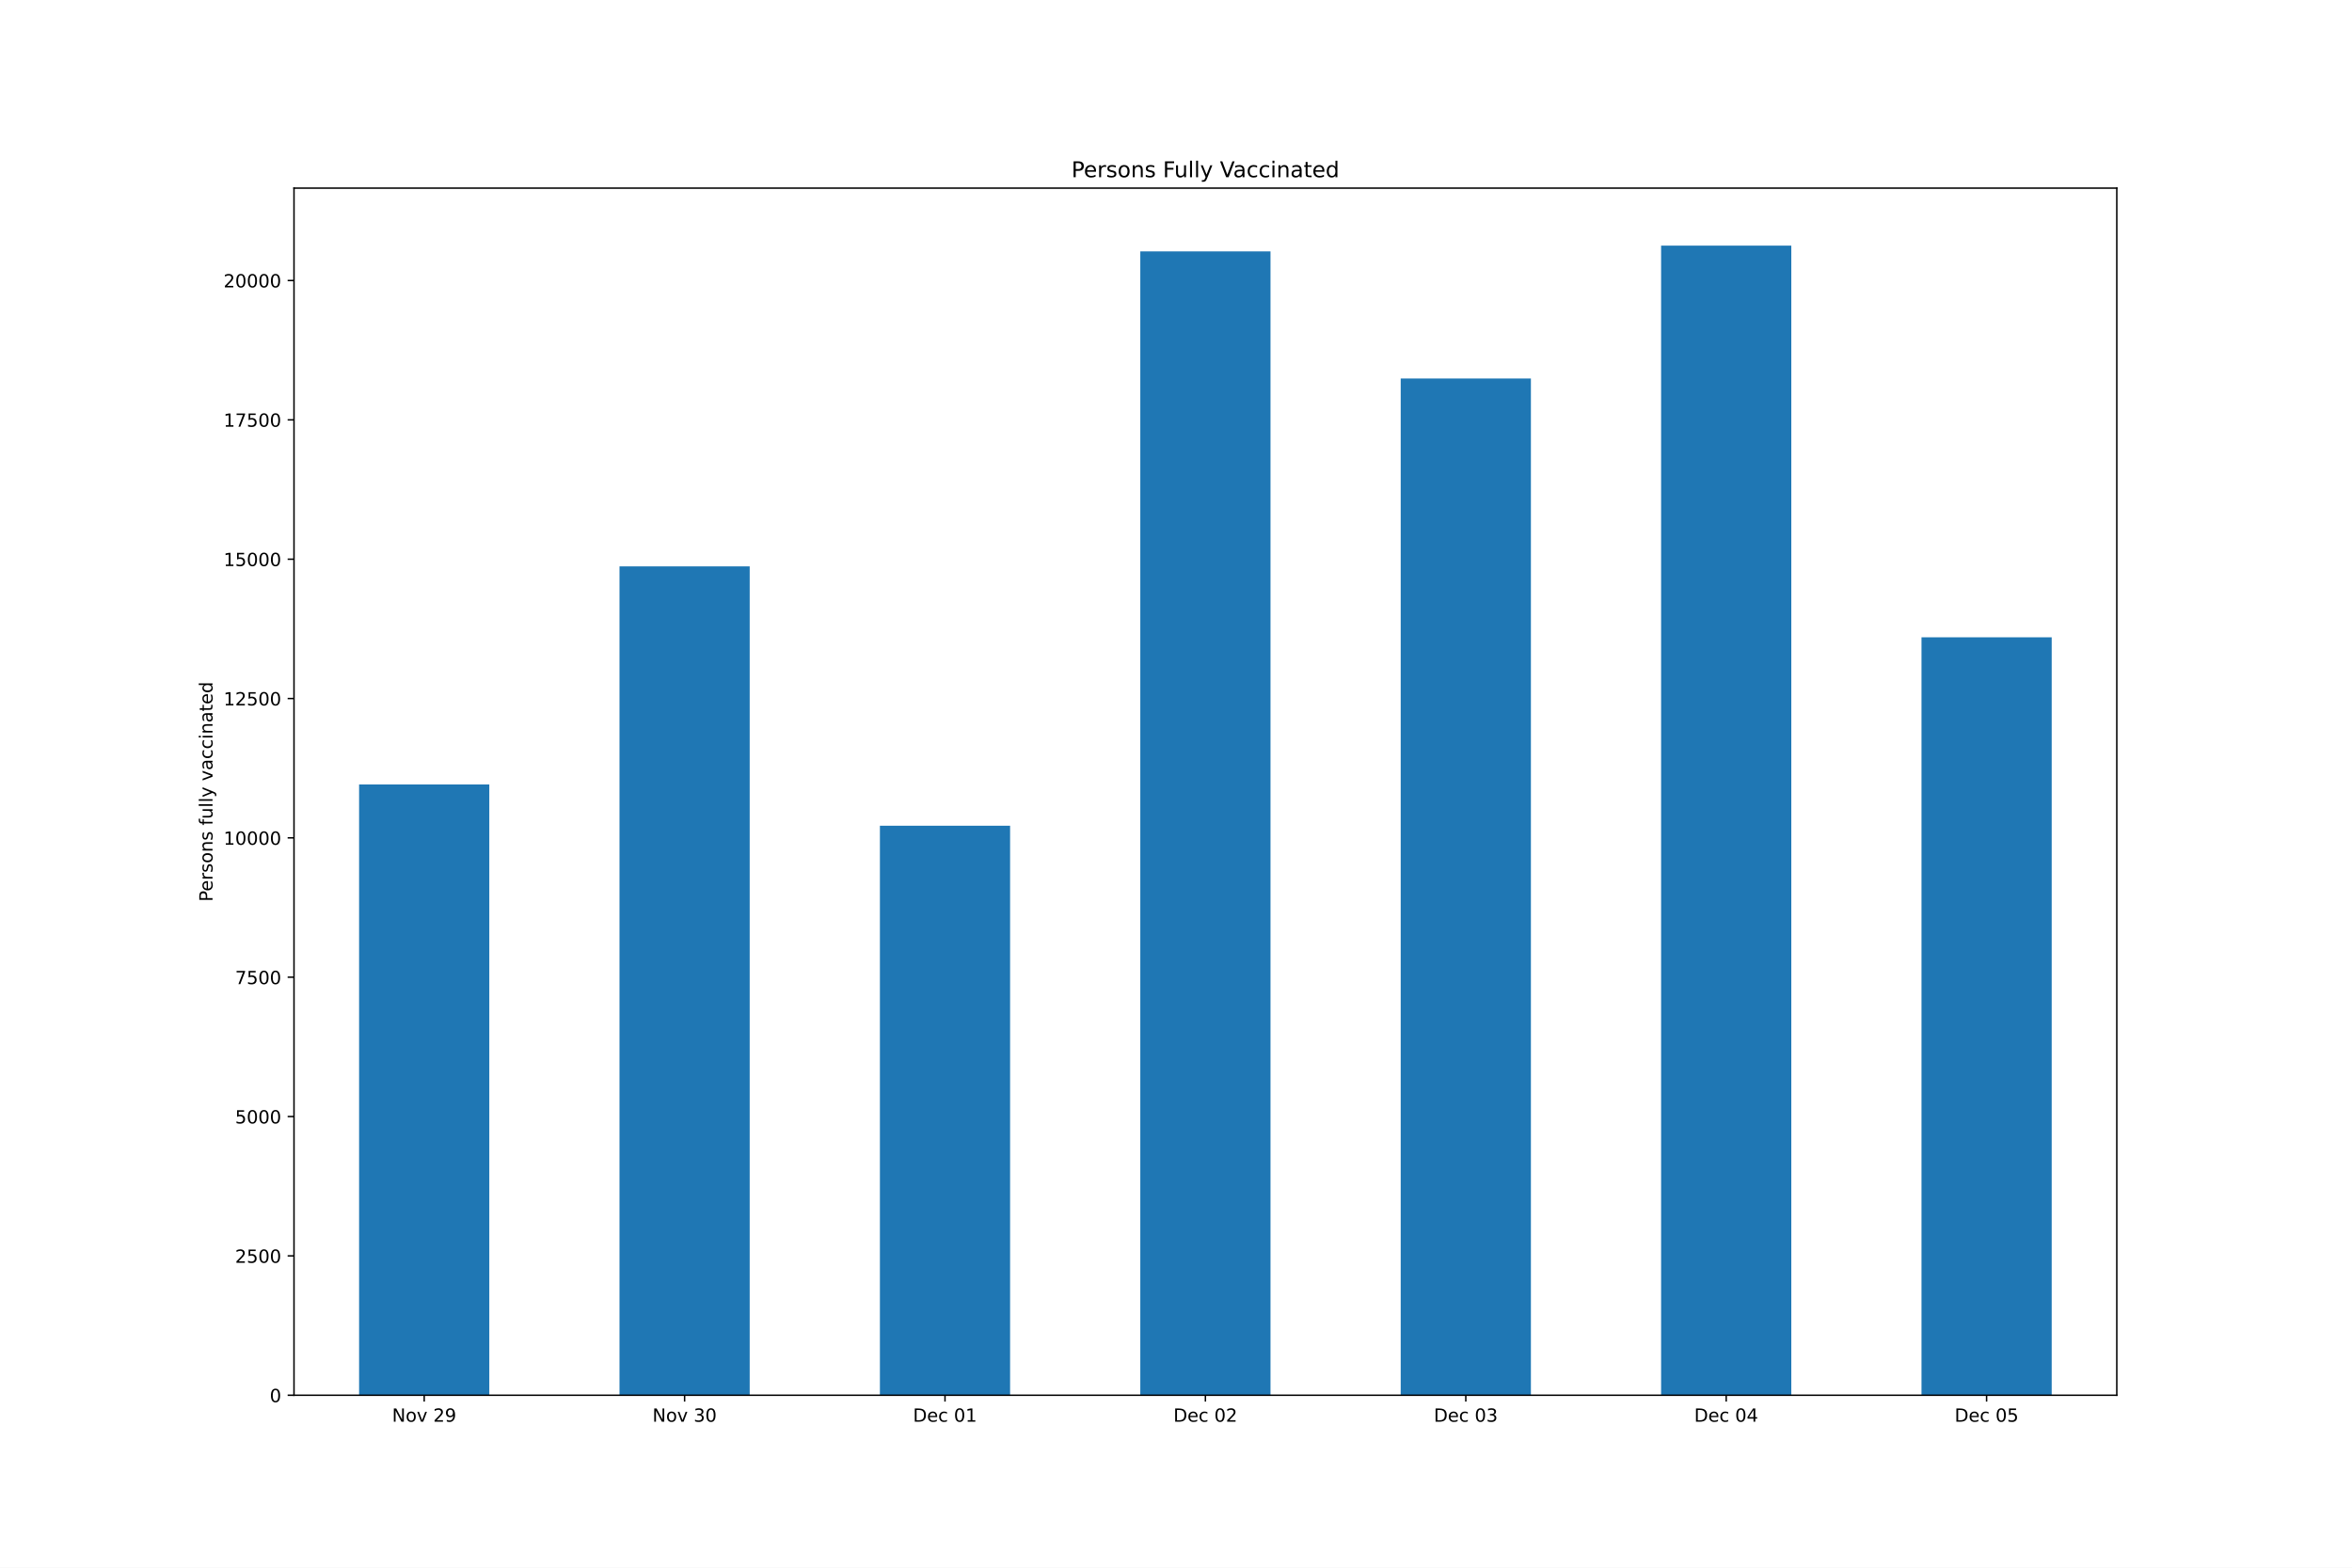
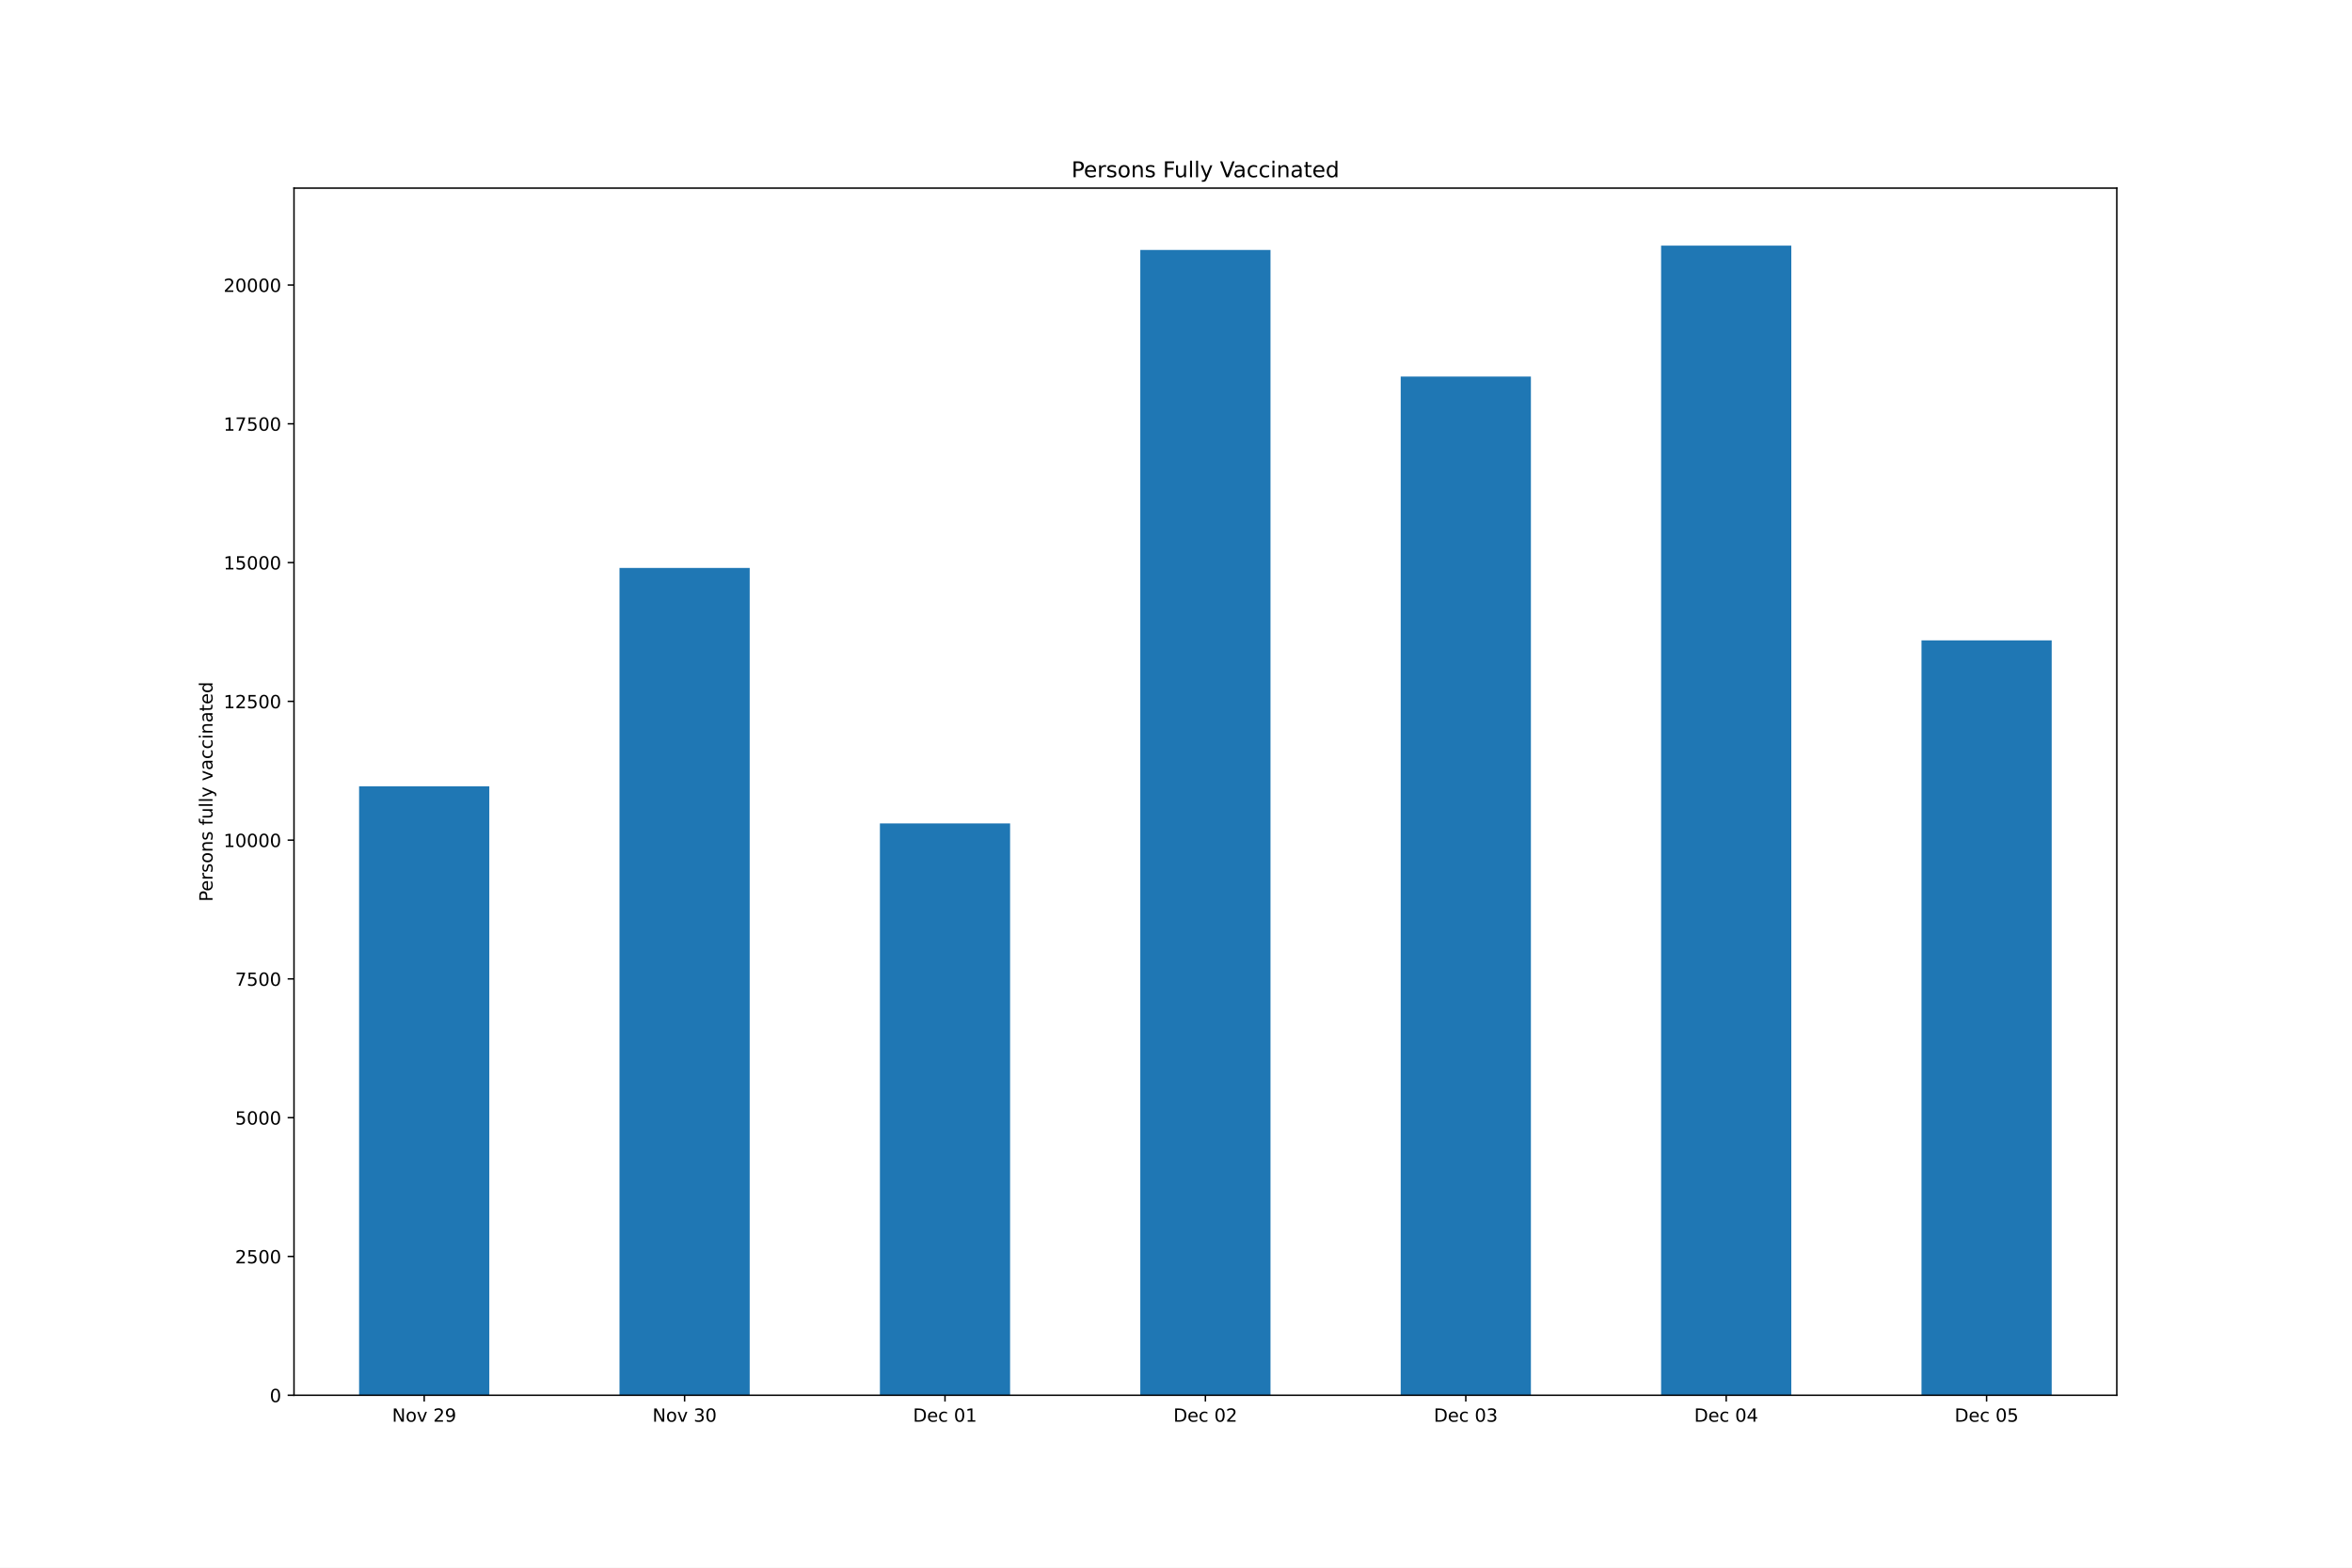
<svg xmlns="http://www.w3.org/2000/svg" xmlns:xlink="http://www.w3.org/1999/xlink" height="864pt" version="1.1" viewBox="0 0 1296 864" width="1296pt">
  <defs>
    <style type="text/css">*{stroke-linecap:butt;stroke-linejoin:round;}</style>
  </defs>
  <g id="figure_1">
    <g id="patch_1">
      <path d="M 0 864  L 1296 864  L 1296 0  L 0 0  z " style="fill:#ffffff;" />
    </g>
    <g id="axes_1">
      <g id="patch_2">
        <path d="M 162 768.96  L 1166.4 768.96  L 1166.4 103.68  L 162 103.68  z " style="fill:#ffffff;" />
      </g>
      <g id="patch_3">
-         <path clip-path="url(#p6c4ba726f9)" d="M 197.871 768.96  L 269.614 768.96  L 269.614 432.347  L 197.871 432.347  z " style="fill:#1f77b4;" />
+         <path clip-path="url(#pa0c302baae)" d="M 197.871 768.96  L 269.614 768.96  L 269.614 433.375  L 197.871 433.375  z " style="fill:#1f77b4;" />
      </g>
      <g id="patch_4">
-         <path clip-path="url(#p6c4ba726f9)" d="M 341.357 768.96  L 413.1 768.96  L 413.1 312.145  L 341.357 312.145  z " style="fill:#1f77b4;" />
+         <path clip-path="url(#pa0c302baae)" d="M 341.357 768.96  L 413.1 768.96  L 413.1 313.019  L 341.357 313.019  z " style="fill:#1f77b4;" />
      </g>
      <g id="patch_5">
-         <path clip-path="url(#p6c4ba726f9)" d="M 484.843 768.96  L 556.586 768.96  L 556.586 455.078  L 484.843 455.078  z " style="fill:#1f77b4;" />
+         <path clip-path="url(#pa0c302baae)" d="M 484.843 768.96  L 556.586 768.96  L 556.586 453.812  L 484.843 453.812  z " style="fill:#1f77b4;" />
      </g>
      <g id="patch_6">
-         <path clip-path="url(#p6c4ba726f9)" d="M 628.329 768.96  L 700.071 768.96  L 700.071 138.555  L 628.329 138.555  z " style="fill:#1f77b4;" />
+         <path clip-path="url(#pa0c302baae)" d="M 628.329 768.96  L 700.071 768.96  L 700.071 137.746  L 628.329 137.746  z " style="fill:#1f77b4;" />
      </g>
      <g id="patch_7">
-         <path clip-path="url(#p6c4ba726f9)" d="M 771.814 768.96  L 843.557 768.96  L 843.557 208.593  L 771.814 208.593  z " style="fill:#1f77b4;" />
+         <path clip-path="url(#pa0c302baae)" d="M 771.814 768.96  L 843.557 768.96  L 843.557 207.531  L 771.814 207.531  z " style="fill:#1f77b4;" />
      </g>
      <g id="patch_8">
-         <path clip-path="url(#p6c4ba726f9)" d="M 915.3 768.96  L 987.043 768.96  L 987.043 135.36  L 915.3 135.36  z " style="fill:#1f77b4;" />
+         <path clip-path="url(#pa0c302baae)" d="M 915.3 768.96  L 987.043 768.96  L 987.043 135.36  L 915.3 135.36  z " style="fill:#1f77b4;" />
      </g>
      <g id="patch_9">
-         <path clip-path="url(#p6c4ba726f9)" d="M 1058.786 768.96  L 1130.529 768.96  L 1130.529 351.25  L 1058.786 351.25  z " style="fill:#1f77b4;" />
+         <path clip-path="url(#pa0c302baae)" d="M 1058.786 768.96  L 1130.529 768.96  L 1130.529 352.944  L 1058.786 352.944  z " style="fill:#1f77b4;" />
      </g>
      <g id="matplotlib.axis_1">
        <g id="xtick_1">
          <g id="line2d_1">
            <defs>
-               <path d="M 0 0  L 0 3.5  " id="me101c73a48" style="stroke:#000000;stroke-width:0.8;" />
+               <path d="M 0 0  L 0 3.5  " id="ma97a5f8b73" style="stroke:#000000;stroke-width:0.8;" />
            </defs>
            <g>
-               <use style="stroke:#000000;stroke-width:0.8;" x="233.743" xlink:href="#me101c73a48" y="768.96" />
+               <use style="stroke:#000000;stroke-width:0.8;" x="233.743" xlink:href="#ma97a5f8b73" y="768.96" />
            </g>
          </g>
          <g id="text_1">
            <g transform="translate(216.0319 783.5584)scale(0.1 -0.1)">
              <defs>
                <path d="M 628 4666  L 1478 4666  L 3547 763  L 3547 4666  L 4159 4666  L 4159 0  L 3309 0  L 1241 3903  L 1241 0  L 628 0  L 628 4666  z " id="DejaVuSans-4e" transform="scale(0.015625)" />
                <path d="M 1959 3097  Q 1497 3097 1228 2736  Q 959 2375 959 1747  Q 959 1119 1226 758  Q 1494 397 1959 397  Q 2419 397 2687 759  Q 2956 1122 2956 1747  Q 2956 2369 2687 2733  Q 2419 3097 1959 3097  z M 1959 3584  Q 2709 3584 3137 3096  Q 3566 2609 3566 1747  Q 3566 888 3137 398  Q 2709 -91 1959 -91  Q 1206 -91 779 398  Q 353 888 353 1747  Q 353 2609 779 3096  Q 1206 3584 1959 3584  z " id="DejaVuSans-6f" transform="scale(0.015625)" />
                <path d="M 191 3500  L 800 3500  L 1894 563  L 2988 3500  L 3597 3500  L 2284 0  L 1503 0  L 191 3500  z " id="DejaVuSans-76" transform="scale(0.015625)" />
                <path id="DejaVuSans-20" transform="scale(0.015625)" />
                <path d="M 1228 531  L 3431 531  L 3431 0  L 469 0  L 469 531  Q 828 903 1448 1529  Q 2069 2156 2228 2338  Q 2531 2678 2651 2914  Q 2772 3150 2772 3378  Q 2772 3750 2511 3984  Q 2250 4219 1831 4219  Q 1534 4219 1204 4116  Q 875 4013 500 3803  L 500 4441  Q 881 4594 1212 4672  Q 1544 4750 1819 4750  Q 2544 4750 2975 4387  Q 3406 4025 3406 3419  Q 3406 3131 3298 2873  Q 3191 2616 2906 2266  Q 2828 2175 2409 1742  Q 1991 1309 1228 531  z " id="DejaVuSans-32" transform="scale(0.015625)" />
                <path d="M 703 97  L 703 672  Q 941 559 1184 500  Q 1428 441 1663 441  Q 2288 441 2617 861  Q 2947 1281 2994 2138  Q 2813 1869 2534 1725  Q 2256 1581 1919 1581  Q 1219 1581 811 2004  Q 403 2428 403 3163  Q 403 3881 828 4315  Q 1253 4750 1959 4750  Q 2769 4750 3195 4129  Q 3622 3509 3622 2328  Q 3622 1225 3098 567  Q 2575 -91 1691 -91  Q 1453 -91 1209 -44  Q 966 3 703 97  z M 1959 2075  Q 2384 2075 2632 2365  Q 2881 2656 2881 3163  Q 2881 3666 2632 3958  Q 2384 4250 1959 4250  Q 1534 4250 1286 3958  Q 1038 3666 1038 3163  Q 1038 2656 1286 2365  Q 1534 2075 1959 2075  z " id="DejaVuSans-39" transform="scale(0.015625)" />
              </defs>
              <use xlink:href="#DejaVuSans-4e" />
              <use x="74.805" xlink:href="#DejaVuSans-6f" />
              <use x="135.986" xlink:href="#DejaVuSans-76" />
              <use x="195.166" xlink:href="#DejaVuSans-20" />
              <use x="226.953" xlink:href="#DejaVuSans-32" />
              <use x="290.576" xlink:href="#DejaVuSans-39" />
            </g>
          </g>
        </g>
        <g id="xtick_2">
          <g id="line2d_2">
            <g>
-               <use style="stroke:#000000;stroke-width:0.8;" x="377.229" xlink:href="#me101c73a48" y="768.96" />
+               <use style="stroke:#000000;stroke-width:0.8;" x="377.229" xlink:href="#ma97a5f8b73" y="768.96" />
            </g>
          </g>
          <g id="text_2">
            <g transform="translate(359.5176 783.5584)scale(0.1 -0.1)">
              <defs>
                <path d="M 2597 2516  Q 3050 2419 3304 2112  Q 3559 1806 3559 1356  Q 3559 666 3084 287  Q 2609 -91 1734 -91  Q 1441 -91 1130 -33  Q 819 25 488 141  L 488 750  Q 750 597 1062 519  Q 1375 441 1716 441  Q 2309 441 2620 675  Q 2931 909 2931 1356  Q 2931 1769 2642 2001  Q 2353 2234 1838 2234  L 1294 2234  L 1294 2753  L 1863 2753  Q 2328 2753 2575 2939  Q 2822 3125 2822 3475  Q 2822 3834 2567 4026  Q 2313 4219 1838 4219  Q 1578 4219 1281 4162  Q 984 4106 628 3988  L 628 4550  Q 988 4650 1302 4700  Q 1616 4750 1894 4750  Q 2613 4750 3031 4423  Q 3450 4097 3450 3541  Q 3450 3153 3228 2886  Q 3006 2619 2597 2516  z " id="DejaVuSans-33" transform="scale(0.015625)" />
                <path d="M 2034 4250  Q 1547 4250 1301 3770  Q 1056 3291 1056 2328  Q 1056 1369 1301 889  Q 1547 409 2034 409  Q 2525 409 2770 889  Q 3016 1369 3016 2328  Q 3016 3291 2770 3770  Q 2525 4250 2034 4250  z M 2034 4750  Q 2819 4750 3233 4129  Q 3647 3509 3647 2328  Q 3647 1150 3233 529  Q 2819 -91 2034 -91  Q 1250 -91 836 529  Q 422 1150 422 2328  Q 422 3509 836 4129  Q 1250 4750 2034 4750  z " id="DejaVuSans-30" transform="scale(0.015625)" />
              </defs>
              <use xlink:href="#DejaVuSans-4e" />
              <use x="74.805" xlink:href="#DejaVuSans-6f" />
              <use x="135.986" xlink:href="#DejaVuSans-76" />
              <use x="195.166" xlink:href="#DejaVuSans-20" />
              <use x="226.953" xlink:href="#DejaVuSans-33" />
              <use x="290.576" xlink:href="#DejaVuSans-30" />
            </g>
          </g>
        </g>
        <g id="xtick_3">
          <g id="line2d_3">
            <g>
-               <use style="stroke:#000000;stroke-width:0.8;" x="520.714" xlink:href="#me101c73a48" y="768.96" />
+               <use style="stroke:#000000;stroke-width:0.8;" x="520.714" xlink:href="#ma97a5f8b73" y="768.96" />
            </g>
          </g>
          <g id="text_3">
            <g transform="translate(503.0869 783.5584)scale(0.1 -0.1)">
              <defs>
                <path d="M 1259 4147  L 1259 519  L 2022 519  Q 2988 519 3436 956  Q 3884 1394 3884 2338  Q 3884 3275 3436 3711  Q 2988 4147 2022 4147  L 1259 4147  z M 628 4666  L 1925 4666  Q 3281 4666 3915 4102  Q 4550 3538 4550 2338  Q 4550 1131 3912 565  Q 3275 0 1925 0  L 628 0  L 628 4666  z " id="DejaVuSans-44" transform="scale(0.015625)" />
                <path d="M 3597 1894  L 3597 1613  L 953 1613  Q 991 1019 1311 708  Q 1631 397 2203 397  Q 2534 397 2845 478  Q 3156 559 3463 722  L 3463 178  Q 3153 47 2828 -22  Q 2503 -91 2169 -91  Q 1331 -91 842 396  Q 353 884 353 1716  Q 353 2575 817 3079  Q 1281 3584 2069 3584  Q 2775 3584 3186 3129  Q 3597 2675 3597 1894  z M 3022 2063  Q 3016 2534 2758 2815  Q 2500 3097 2075 3097  Q 1594 3097 1305 2825  Q 1016 2553 972 2059  L 3022 2063  z " id="DejaVuSans-65" transform="scale(0.015625)" />
                <path d="M 3122 3366  L 3122 2828  Q 2878 2963 2633 3030  Q 2388 3097 2138 3097  Q 1578 3097 1268 2742  Q 959 2388 959 1747  Q 959 1106 1268 751  Q 1578 397 2138 397  Q 2388 397 2633 464  Q 2878 531 3122 666  L 3122 134  Q 2881 22 2623 -34  Q 2366 -91 2075 -91  Q 1284 -91 818 406  Q 353 903 353 1747  Q 353 2603 823 3093  Q 1294 3584 2113 3584  Q 2378 3584 2631 3529  Q 2884 3475 3122 3366  z " id="DejaVuSans-63" transform="scale(0.015625)" />
                <path d="M 794 531  L 1825 531  L 1825 4091  L 703 3866  L 703 4441  L 1819 4666  L 2450 4666  L 2450 531  L 3481 531  L 3481 0  L 794 0  L 794 531  z " id="DejaVuSans-31" transform="scale(0.015625)" />
              </defs>
              <use xlink:href="#DejaVuSans-44" />
              <use x="77.002" xlink:href="#DejaVuSans-65" />
              <use x="138.525" xlink:href="#DejaVuSans-63" />
              <use x="193.506" xlink:href="#DejaVuSans-20" />
              <use x="225.293" xlink:href="#DejaVuSans-30" />
              <use x="288.916" xlink:href="#DejaVuSans-31" />
            </g>
          </g>
        </g>
        <g id="xtick_4">
          <g id="line2d_4">
            <g>
-               <use style="stroke:#000000;stroke-width:0.8;" x="664.2" xlink:href="#me101c73a48" y="768.96" />
+               <use style="stroke:#000000;stroke-width:0.8;" x="664.2" xlink:href="#ma97a5f8b73" y="768.96" />
            </g>
          </g>
          <g id="text_4">
            <g transform="translate(646.5727 783.5584)scale(0.1 -0.1)">
              <use xlink:href="#DejaVuSans-44" />
              <use x="77.002" xlink:href="#DejaVuSans-65" />
              <use x="138.525" xlink:href="#DejaVuSans-63" />
              <use x="193.506" xlink:href="#DejaVuSans-20" />
              <use x="225.293" xlink:href="#DejaVuSans-30" />
              <use x="288.916" xlink:href="#DejaVuSans-32" />
            </g>
          </g>
        </g>
        <g id="xtick_5">
          <g id="line2d_5">
            <g>
-               <use style="stroke:#000000;stroke-width:0.8;" x="807.686" xlink:href="#me101c73a48" y="768.96" />
+               <use style="stroke:#000000;stroke-width:0.8;" x="807.686" xlink:href="#ma97a5f8b73" y="768.96" />
            </g>
          </g>
          <g id="text_5">
            <g transform="translate(790.0584 783.5584)scale(0.1 -0.1)">
              <use xlink:href="#DejaVuSans-44" />
              <use x="77.002" xlink:href="#DejaVuSans-65" />
              <use x="138.525" xlink:href="#DejaVuSans-63" />
              <use x="193.506" xlink:href="#DejaVuSans-20" />
              <use x="225.293" xlink:href="#DejaVuSans-30" />
              <use x="288.916" xlink:href="#DejaVuSans-33" />
            </g>
          </g>
        </g>
        <g id="xtick_6">
          <g id="line2d_6">
            <g>
-               <use style="stroke:#000000;stroke-width:0.8;" x="951.171" xlink:href="#me101c73a48" y="768.96" />
+               <use style="stroke:#000000;stroke-width:0.8;" x="951.171" xlink:href="#ma97a5f8b73" y="768.96" />
            </g>
          </g>
          <g id="text_6">
            <g transform="translate(933.5441 783.5584)scale(0.1 -0.1)">
              <defs>
                <path d="M 2419 4116  L 825 1625  L 2419 1625  L 2419 4116  z M 2253 4666  L 3047 4666  L 3047 1625  L 3713 1625  L 3713 1100  L 3047 1100  L 3047 0  L 2419 0  L 2419 1100  L 313 1100  L 313 1709  L 2253 4666  z " id="DejaVuSans-34" transform="scale(0.015625)" />
              </defs>
              <use xlink:href="#DejaVuSans-44" />
              <use x="77.002" xlink:href="#DejaVuSans-65" />
              <use x="138.525" xlink:href="#DejaVuSans-63" />
              <use x="193.506" xlink:href="#DejaVuSans-20" />
              <use x="225.293" xlink:href="#DejaVuSans-30" />
              <use x="288.916" xlink:href="#DejaVuSans-34" />
            </g>
          </g>
        </g>
        <g id="xtick_7">
          <g id="line2d_7">
            <g>
-               <use style="stroke:#000000;stroke-width:0.8;" x="1094.657" xlink:href="#me101c73a48" y="768.96" />
+               <use style="stroke:#000000;stroke-width:0.8;" x="1094.657" xlink:href="#ma97a5f8b73" y="768.96" />
            </g>
          </g>
          <g id="text_7">
            <g transform="translate(1077.03 783.5584)scale(0.1 -0.1)">
              <defs>
                <path d="M 691 4666  L 3169 4666  L 3169 4134  L 1269 4134  L 1269 2991  Q 1406 3038 1543 3061  Q 1681 3084 1819 3084  Q 2600 3084 3056 2656  Q 3513 2228 3513 1497  Q 3513 744 3044 326  Q 2575 -91 1722 -91  Q 1428 -91 1123 -41  Q 819 9 494 109  L 494 744  Q 775 591 1075 516  Q 1375 441 1709 441  Q 2250 441 2565 725  Q 2881 1009 2881 1497  Q 2881 1984 2565 2268  Q 2250 2553 1709 2553  Q 1456 2553 1204 2497  Q 953 2441 691 2322  L 691 4666  z " id="DejaVuSans-35" transform="scale(0.015625)" />
              </defs>
              <use xlink:href="#DejaVuSans-44" />
              <use x="77.002" xlink:href="#DejaVuSans-65" />
              <use x="138.525" xlink:href="#DejaVuSans-63" />
              <use x="193.506" xlink:href="#DejaVuSans-20" />
              <use x="225.293" xlink:href="#DejaVuSans-30" />
              <use x="288.916" xlink:href="#DejaVuSans-35" />
            </g>
          </g>
        </g>
      </g>
      <g id="matplotlib.axis_2">
        <g id="ytick_1">
          <g id="line2d_8">
            <defs>
-               <path d="M 0 0  L -3.5 0  " id="m86a8a5f1dc" style="stroke:#000000;stroke-width:0.8;" />
+               <path d="M 0 0  L -3.5 0  " id="m8a9588104f" style="stroke:#000000;stroke-width:0.8;" />
            </defs>
            <g>
-               <use style="stroke:#000000;stroke-width:0.8;" x="162" xlink:href="#m86a8a5f1dc" y="768.96" />
+               <use style="stroke:#000000;stroke-width:0.8;" x="162" xlink:href="#m8a9588104f" y="768.96" />
            </g>
          </g>
          <g id="text_8">
            <g transform="translate(148.6375 772.7592)scale(0.1 -0.1)">
              <use xlink:href="#DejaVuSans-30" />
            </g>
          </g>
        </g>
        <g id="ytick_2">
          <g id="line2d_9">
            <g>
-               <use style="stroke:#000000;stroke-width:0.8;" x="162" xlink:href="#m86a8a5f1dc" y="692.164" />
+               <use style="stroke:#000000;stroke-width:0.8;" x="162" xlink:href="#m8a9588104f" y="692.475" />
            </g>
          </g>
          <g id="text_9">
-             <g transform="translate(129.55 695.9629)scale(0.1 -0.1)">
+             <g transform="translate(129.55 696.2744)scale(0.1 -0.1)">
              <use xlink:href="#DejaVuSans-32" />
              <use x="63.623" xlink:href="#DejaVuSans-35" />
              <use x="127.246" xlink:href="#DejaVuSans-30" />
              <use x="190.869" xlink:href="#DejaVuSans-30" />
            </g>
          </g>
        </g>
        <g id="ytick_3">
          <g id="line2d_10">
            <g>
-               <use style="stroke:#000000;stroke-width:0.8;" x="162" xlink:href="#m86a8a5f1dc" y="615.367" />
+               <use style="stroke:#000000;stroke-width:0.8;" x="162" xlink:href="#m8a9588104f" y="615.99" />
            </g>
          </g>
          <g id="text_10">
-             <g transform="translate(129.55 619.1667)scale(0.1 -0.1)">
+             <g transform="translate(129.55 619.7896)scale(0.1 -0.1)">
              <use xlink:href="#DejaVuSans-35" />
              <use x="63.623" xlink:href="#DejaVuSans-30" />
              <use x="127.246" xlink:href="#DejaVuSans-30" />
              <use x="190.869" xlink:href="#DejaVuSans-30" />
            </g>
          </g>
        </g>
        <g id="ytick_4">
          <g id="line2d_11">
            <g>
-               <use style="stroke:#000000;stroke-width:0.8;" x="162" xlink:href="#m86a8a5f1dc" y="538.571" />
+               <use style="stroke:#000000;stroke-width:0.8;" x="162" xlink:href="#m8a9588104f" y="539.506" />
            </g>
          </g>
          <g id="text_11">
-             <g transform="translate(129.55 542.3704)scale(0.1 -0.1)">
+             <g transform="translate(129.55 543.3048)scale(0.1 -0.1)">
              <defs>
                <path d="M 525 4666  L 3525 4666  L 3525 4397  L 1831 0  L 1172 0  L 2766 4134  L 525 4134  L 525 4666  z " id="DejaVuSans-37" transform="scale(0.015625)" />
              </defs>
              <use xlink:href="#DejaVuSans-37" />
              <use x="63.623" xlink:href="#DejaVuSans-35" />
              <use x="127.246" xlink:href="#DejaVuSans-30" />
              <use x="190.869" xlink:href="#DejaVuSans-30" />
            </g>
          </g>
        </g>
        <g id="ytick_5">
          <g id="line2d_12">
            <g>
-               <use style="stroke:#000000;stroke-width:0.8;" x="162" xlink:href="#m86a8a5f1dc" y="461.775" />
+               <use style="stroke:#000000;stroke-width:0.8;" x="162" xlink:href="#m8a9588104f" y="463.021" />
            </g>
          </g>
          <g id="text_12">
-             <g transform="translate(123.1875 465.5741)scale(0.1 -0.1)">
+             <g transform="translate(123.1875 466.8201)scale(0.1 -0.1)">
              <use xlink:href="#DejaVuSans-31" />
              <use x="63.623" xlink:href="#DejaVuSans-30" />
              <use x="127.246" xlink:href="#DejaVuSans-30" />
              <use x="190.869" xlink:href="#DejaVuSans-30" />
              <use x="254.492" xlink:href="#DejaVuSans-30" />
            </g>
          </g>
        </g>
        <g id="ytick_6">
          <g id="line2d_13">
            <g>
-               <use style="stroke:#000000;stroke-width:0.8;" x="162" xlink:href="#m86a8a5f1dc" y="384.979" />
+               <use style="stroke:#000000;stroke-width:0.8;" x="162" xlink:href="#m8a9588104f" y="386.536" />
            </g>
          </g>
          <g id="text_13">
-             <g transform="translate(123.1875 388.7778)scale(0.1 -0.1)">
+             <g transform="translate(123.1875 390.3353)scale(0.1 -0.1)">
              <use xlink:href="#DejaVuSans-31" />
              <use x="63.623" xlink:href="#DejaVuSans-32" />
              <use x="127.246" xlink:href="#DejaVuSans-35" />
              <use x="190.869" xlink:href="#DejaVuSans-30" />
              <use x="254.492" xlink:href="#DejaVuSans-30" />
            </g>
          </g>
        </g>
        <g id="ytick_7">
          <g id="line2d_14">
            <g>
-               <use style="stroke:#000000;stroke-width:0.8;" x="162" xlink:href="#m86a8a5f1dc" y="308.182" />
+               <use style="stroke:#000000;stroke-width:0.8;" x="162" xlink:href="#m8a9588104f" y="310.051" />
            </g>
          </g>
          <g id="text_14">
-             <g transform="translate(123.1875 311.9816)scale(0.1 -0.1)">
+             <g transform="translate(123.1875 313.8505)scale(0.1 -0.1)">
              <use xlink:href="#DejaVuSans-31" />
              <use x="63.623" xlink:href="#DejaVuSans-35" />
              <use x="127.246" xlink:href="#DejaVuSans-30" />
              <use x="190.869" xlink:href="#DejaVuSans-30" />
              <use x="254.492" xlink:href="#DejaVuSans-30" />
            </g>
          </g>
        </g>
        <g id="ytick_8">
          <g id="line2d_15">
            <g>
-               <use style="stroke:#000000;stroke-width:0.8;" x="162" xlink:href="#m86a8a5f1dc" y="231.386" />
+               <use style="stroke:#000000;stroke-width:0.8;" x="162" xlink:href="#m8a9588104f" y="233.566" />
            </g>
          </g>
          <g id="text_15">
-             <g transform="translate(123.1875 235.1853)scale(0.1 -0.1)">
+             <g transform="translate(123.1875 237.3657)scale(0.1 -0.1)">
              <use xlink:href="#DejaVuSans-31" />
              <use x="63.623" xlink:href="#DejaVuSans-37" />
              <use x="127.246" xlink:href="#DejaVuSans-35" />
              <use x="190.869" xlink:href="#DejaVuSans-30" />
              <use x="254.492" xlink:href="#DejaVuSans-30" />
            </g>
          </g>
        </g>
        <g id="ytick_9">
          <g id="line2d_16">
            <g>
-               <use style="stroke:#000000;stroke-width:0.8;" x="162" xlink:href="#m86a8a5f1dc" y="154.59" />
+               <use style="stroke:#000000;stroke-width:0.8;" x="162" xlink:href="#m8a9588104f" y="157.082" />
            </g>
          </g>
          <g id="text_16">
-             <g transform="translate(123.1875 158.389)scale(0.1 -0.1)">
+             <g transform="translate(123.1875 160.8809)scale(0.1 -0.1)">
              <use xlink:href="#DejaVuSans-32" />
              <use x="63.623" xlink:href="#DejaVuSans-30" />
              <use x="127.246" xlink:href="#DejaVuSans-30" />
              <use x="190.869" xlink:href="#DejaVuSans-30" />
              <use x="254.492" xlink:href="#DejaVuSans-30" />
            </g>
          </g>
        </g>
        <g id="text_17">
          <g transform="translate(117.1078 496.9223)rotate(-90)scale(0.1 -0.1)">
            <defs>
              <path d="M 1259 4147  L 1259 2394  L 2053 2394  Q 2494 2394 2734 2622  Q 2975 2850 2975 3272  Q 2975 3691 2734 3919  Q 2494 4147 2053 4147  L 1259 4147  z M 628 4666  L 2053 4666  Q 2838 4666 3239 4311  Q 3641 3956 3641 3272  Q 3641 2581 3239 2228  Q 2838 1875 2053 1875  L 1259 1875  L 1259 0  L 628 0  L 628 4666  z " id="DejaVuSans-50" transform="scale(0.015625)" />
              <path d="M 2631 2963  Q 2534 3019 2420 3045  Q 2306 3072 2169 3072  Q 1681 3072 1420 2755  Q 1159 2438 1159 1844  L 1159 0  L 581 0  L 581 3500  L 1159 3500  L 1159 2956  Q 1341 3275 1631 3429  Q 1922 3584 2338 3584  Q 2397 3584 2469 3576  Q 2541 3569 2628 3553  L 2631 2963  z " id="DejaVuSans-72" transform="scale(0.015625)" />
              <path d="M 2834 3397  L 2834 2853  Q 2591 2978 2328 3040  Q 2066 3103 1784 3103  Q 1356 3103 1142 2972  Q 928 2841 928 2578  Q 928 2378 1081 2264  Q 1234 2150 1697 2047  L 1894 2003  Q 2506 1872 2764 1633  Q 3022 1394 3022 966  Q 3022 478 2636 193  Q 2250 -91 1575 -91  Q 1294 -91 989 -36  Q 684 19 347 128  L 347 722  Q 666 556 975 473  Q 1284 391 1588 391  Q 1994 391 2212 530  Q 2431 669 2431 922  Q 2431 1156 2273 1281  Q 2116 1406 1581 1522  L 1381 1569  Q 847 1681 609 1914  Q 372 2147 372 2553  Q 372 3047 722 3315  Q 1072 3584 1716 3584  Q 2034 3584 2315 3537  Q 2597 3491 2834 3397  z " id="DejaVuSans-73" transform="scale(0.015625)" />
              <path d="M 3513 2113  L 3513 0  L 2938 0  L 2938 2094  Q 2938 2591 2744 2837  Q 2550 3084 2163 3084  Q 1697 3084 1428 2787  Q 1159 2491 1159 1978  L 1159 0  L 581 0  L 581 3500  L 1159 3500  L 1159 2956  Q 1366 3272 1645 3428  Q 1925 3584 2291 3584  Q 2894 3584 3203 3211  Q 3513 2838 3513 2113  z " id="DejaVuSans-6e" transform="scale(0.015625)" />
              <path d="M 2375 4863  L 2375 4384  L 1825 4384  Q 1516 4384 1395 4259  Q 1275 4134 1275 3809  L 1275 3500  L 2222 3500  L 2222 3053  L 1275 3053  L 1275 0  L 697 0  L 697 3053  L 147 3053  L 147 3500  L 697 3500  L 697 3744  Q 697 4328 969 4595  Q 1241 4863 1831 4863  L 2375 4863  z " id="DejaVuSans-66" transform="scale(0.015625)" />
              <path d="M 544 1381  L 544 3500  L 1119 3500  L 1119 1403  Q 1119 906 1312 657  Q 1506 409 1894 409  Q 2359 409 2629 706  Q 2900 1003 2900 1516  L 2900 3500  L 3475 3500  L 3475 0  L 2900 0  L 2900 538  Q 2691 219 2414 64  Q 2138 -91 1772 -91  Q 1169 -91 856 284  Q 544 659 544 1381  z M 1991 3584  L 1991 3584  z " id="DejaVuSans-75" transform="scale(0.015625)" />
              <path d="M 603 4863  L 1178 4863  L 1178 0  L 603 0  L 603 4863  z " id="DejaVuSans-6c" transform="scale(0.015625)" />
              <path d="M 2059 -325  Q 1816 -950 1584 -1140  Q 1353 -1331 966 -1331  L 506 -1331  L 506 -850  L 844 -850  Q 1081 -850 1212 -737  Q 1344 -625 1503 -206  L 1606 56  L 191 3500  L 800 3500  L 1894 763  L 2988 3500  L 3597 3500  L 2059 -325  z " id="DejaVuSans-79" transform="scale(0.015625)" />
              <path d="M 2194 1759  Q 1497 1759 1228 1600  Q 959 1441 959 1056  Q 959 750 1161 570  Q 1363 391 1709 391  Q 2188 391 2477 730  Q 2766 1069 2766 1631  L 2766 1759  L 2194 1759  z M 3341 1997  L 3341 0  L 2766 0  L 2766 531  Q 2569 213 2275 61  Q 1981 -91 1556 -91  Q 1019 -91 701 211  Q 384 513 384 1019  Q 384 1609 779 1909  Q 1175 2209 1959 2209  L 2766 2209  L 2766 2266  Q 2766 2663 2505 2880  Q 2244 3097 1772 3097  Q 1472 3097 1187 3025  Q 903 2953 641 2809  L 641 3341  Q 956 3463 1253 3523  Q 1550 3584 1831 3584  Q 2591 3584 2966 3190  Q 3341 2797 3341 1997  z " id="DejaVuSans-61" transform="scale(0.015625)" />
              <path d="M 603 3500  L 1178 3500  L 1178 0  L 603 0  L 603 3500  z M 603 4863  L 1178 4863  L 1178 4134  L 603 4134  L 603 4863  z " id="DejaVuSans-69" transform="scale(0.015625)" />
              <path d="M 1172 4494  L 1172 3500  L 2356 3500  L 2356 3053  L 1172 3053  L 1172 1153  Q 1172 725 1289 603  Q 1406 481 1766 481  L 2356 481  L 2356 0  L 1766 0  Q 1100 0 847 248  Q 594 497 594 1153  L 594 3053  L 172 3053  L 172 3500  L 594 3500  L 594 4494  L 1172 4494  z " id="DejaVuSans-74" transform="scale(0.015625)" />
              <path d="M 2906 2969  L 2906 4863  L 3481 4863  L 3481 0  L 2906 0  L 2906 525  Q 2725 213 2448 61  Q 2172 -91 1784 -91  Q 1150 -91 751 415  Q 353 922 353 1747  Q 353 2572 751 3078  Q 1150 3584 1784 3584  Q 2172 3584 2448 3432  Q 2725 3281 2906 2969  z M 947 1747  Q 947 1113 1208 752  Q 1469 391 1925 391  Q 2381 391 2643 752  Q 2906 1113 2906 1747  Q 2906 2381 2643 2742  Q 2381 3103 1925 3103  Q 1469 3103 1208 2742  Q 947 2381 947 1747  z " id="DejaVuSans-64" transform="scale(0.015625)" />
            </defs>
            <use xlink:href="#DejaVuSans-50" />
            <use x="56.678" xlink:href="#DejaVuSans-65" />
            <use x="118.201" xlink:href="#DejaVuSans-72" />
            <use x="159.314" xlink:href="#DejaVuSans-73" />
            <use x="211.414" xlink:href="#DejaVuSans-6f" />
            <use x="272.596" xlink:href="#DejaVuSans-6e" />
            <use x="335.975" xlink:href="#DejaVuSans-73" />
            <use x="388.074" xlink:href="#DejaVuSans-20" />
            <use x="419.861" xlink:href="#DejaVuSans-66" />
            <use x="455.066" xlink:href="#DejaVuSans-75" />
            <use x="518.445" xlink:href="#DejaVuSans-6c" />
            <use x="546.229" xlink:href="#DejaVuSans-6c" />
            <use x="574.012" xlink:href="#DejaVuSans-79" />
            <use x="633.191" xlink:href="#DejaVuSans-20" />
            <use x="664.979" xlink:href="#DejaVuSans-76" />
            <use x="724.158" xlink:href="#DejaVuSans-61" />
            <use x="785.438" xlink:href="#DejaVuSans-63" />
            <use x="840.418" xlink:href="#DejaVuSans-63" />
            <use x="895.398" xlink:href="#DejaVuSans-69" />
            <use x="923.182" xlink:href="#DejaVuSans-6e" />
            <use x="986.561" xlink:href="#DejaVuSans-61" />
            <use x="1047.84" xlink:href="#DejaVuSans-74" />
            <use x="1087.049" xlink:href="#DejaVuSans-65" />
            <use x="1148.572" xlink:href="#DejaVuSans-64" />
          </g>
        </g>
      </g>
      <g id="line2d_17">
-         <path clip-path="url(#p6c4ba726f9)" style="fill:none;stroke:#ffa500;stroke-linecap:square;stroke-width:1.5;" />
+         <path clip-path="url(#pa0c302baae)" style="fill:none;stroke:#ffa500;stroke-linecap:square;stroke-width:1.5;" />
      </g>
      <g id="patch_10">
        <path d="M 162 768.96  L 162 103.68  " style="fill:none;stroke:#000000;stroke-linecap:square;stroke-linejoin:miter;stroke-width:0.8;" />
      </g>
      <g id="patch_11">
        <path d="M 1166.4 768.96  L 1166.4 103.68  " style="fill:none;stroke:#000000;stroke-linecap:square;stroke-linejoin:miter;stroke-width:0.8;" />
      </g>
      <g id="patch_12">
        <path d="M 162 768.96  L 1166.4 768.96  " style="fill:none;stroke:#000000;stroke-linecap:square;stroke-linejoin:miter;stroke-width:0.8;" />
      </g>
      <g id="patch_13">
        <path d="M 162 103.68  L 1166.4 103.68  " style="fill:none;stroke:#000000;stroke-linecap:square;stroke-linejoin:miter;stroke-width:0.8;" />
      </g>
      <g id="text_18">
        <g transform="translate(590.3803 97.68)scale(0.12 -0.12)">
          <defs>
            <path d="M 628 4666  L 3309 4666  L 3309 4134  L 1259 4134  L 1259 2759  L 3109 2759  L 3109 2228  L 1259 2228  L 1259 0  L 628 0  L 628 4666  z " id="DejaVuSans-46" transform="scale(0.015625)" />
            <path d="M 1831 0  L 50 4666  L 709 4666  L 2188 738  L 3669 4666  L 4325 4666  L 2547 0  L 1831 0  z " id="DejaVuSans-56" transform="scale(0.015625)" />
          </defs>
          <use xlink:href="#DejaVuSans-50" />
          <use x="56.678" xlink:href="#DejaVuSans-65" />
          <use x="118.201" xlink:href="#DejaVuSans-72" />
          <use x="159.314" xlink:href="#DejaVuSans-73" />
          <use x="211.414" xlink:href="#DejaVuSans-6f" />
          <use x="272.596" xlink:href="#DejaVuSans-6e" />
          <use x="335.975" xlink:href="#DejaVuSans-73" />
          <use x="388.074" xlink:href="#DejaVuSans-20" />
          <use x="419.861" xlink:href="#DejaVuSans-46" />
          <use x="471.881" xlink:href="#DejaVuSans-75" />
          <use x="535.26" xlink:href="#DejaVuSans-6c" />
          <use x="563.043" xlink:href="#DejaVuSans-6c" />
          <use x="590.826" xlink:href="#DejaVuSans-79" />
          <use x="650.006" xlink:href="#DejaVuSans-20" />
          <use x="681.793" xlink:href="#DejaVuSans-56" />
          <use x="742.451" xlink:href="#DejaVuSans-61" />
          <use x="803.73" xlink:href="#DejaVuSans-63" />
          <use x="858.711" xlink:href="#DejaVuSans-63" />
          <use x="913.691" xlink:href="#DejaVuSans-69" />
          <use x="941.475" xlink:href="#DejaVuSans-6e" />
          <use x="1004.854" xlink:href="#DejaVuSans-61" />
          <use x="1066.133" xlink:href="#DejaVuSans-74" />
          <use x="1105.342" xlink:href="#DejaVuSans-65" />
          <use x="1166.865" xlink:href="#DejaVuSans-64" />
        </g>
      </g>
    </g>
  </g>
  <defs>
-     <clipPath id="p6c4ba726f9">
+     <clipPath id="pa0c302baae">
      <rect height="665.28" width="1004.4" x="162" y="103.68" />
    </clipPath>
  </defs>
</svg>
